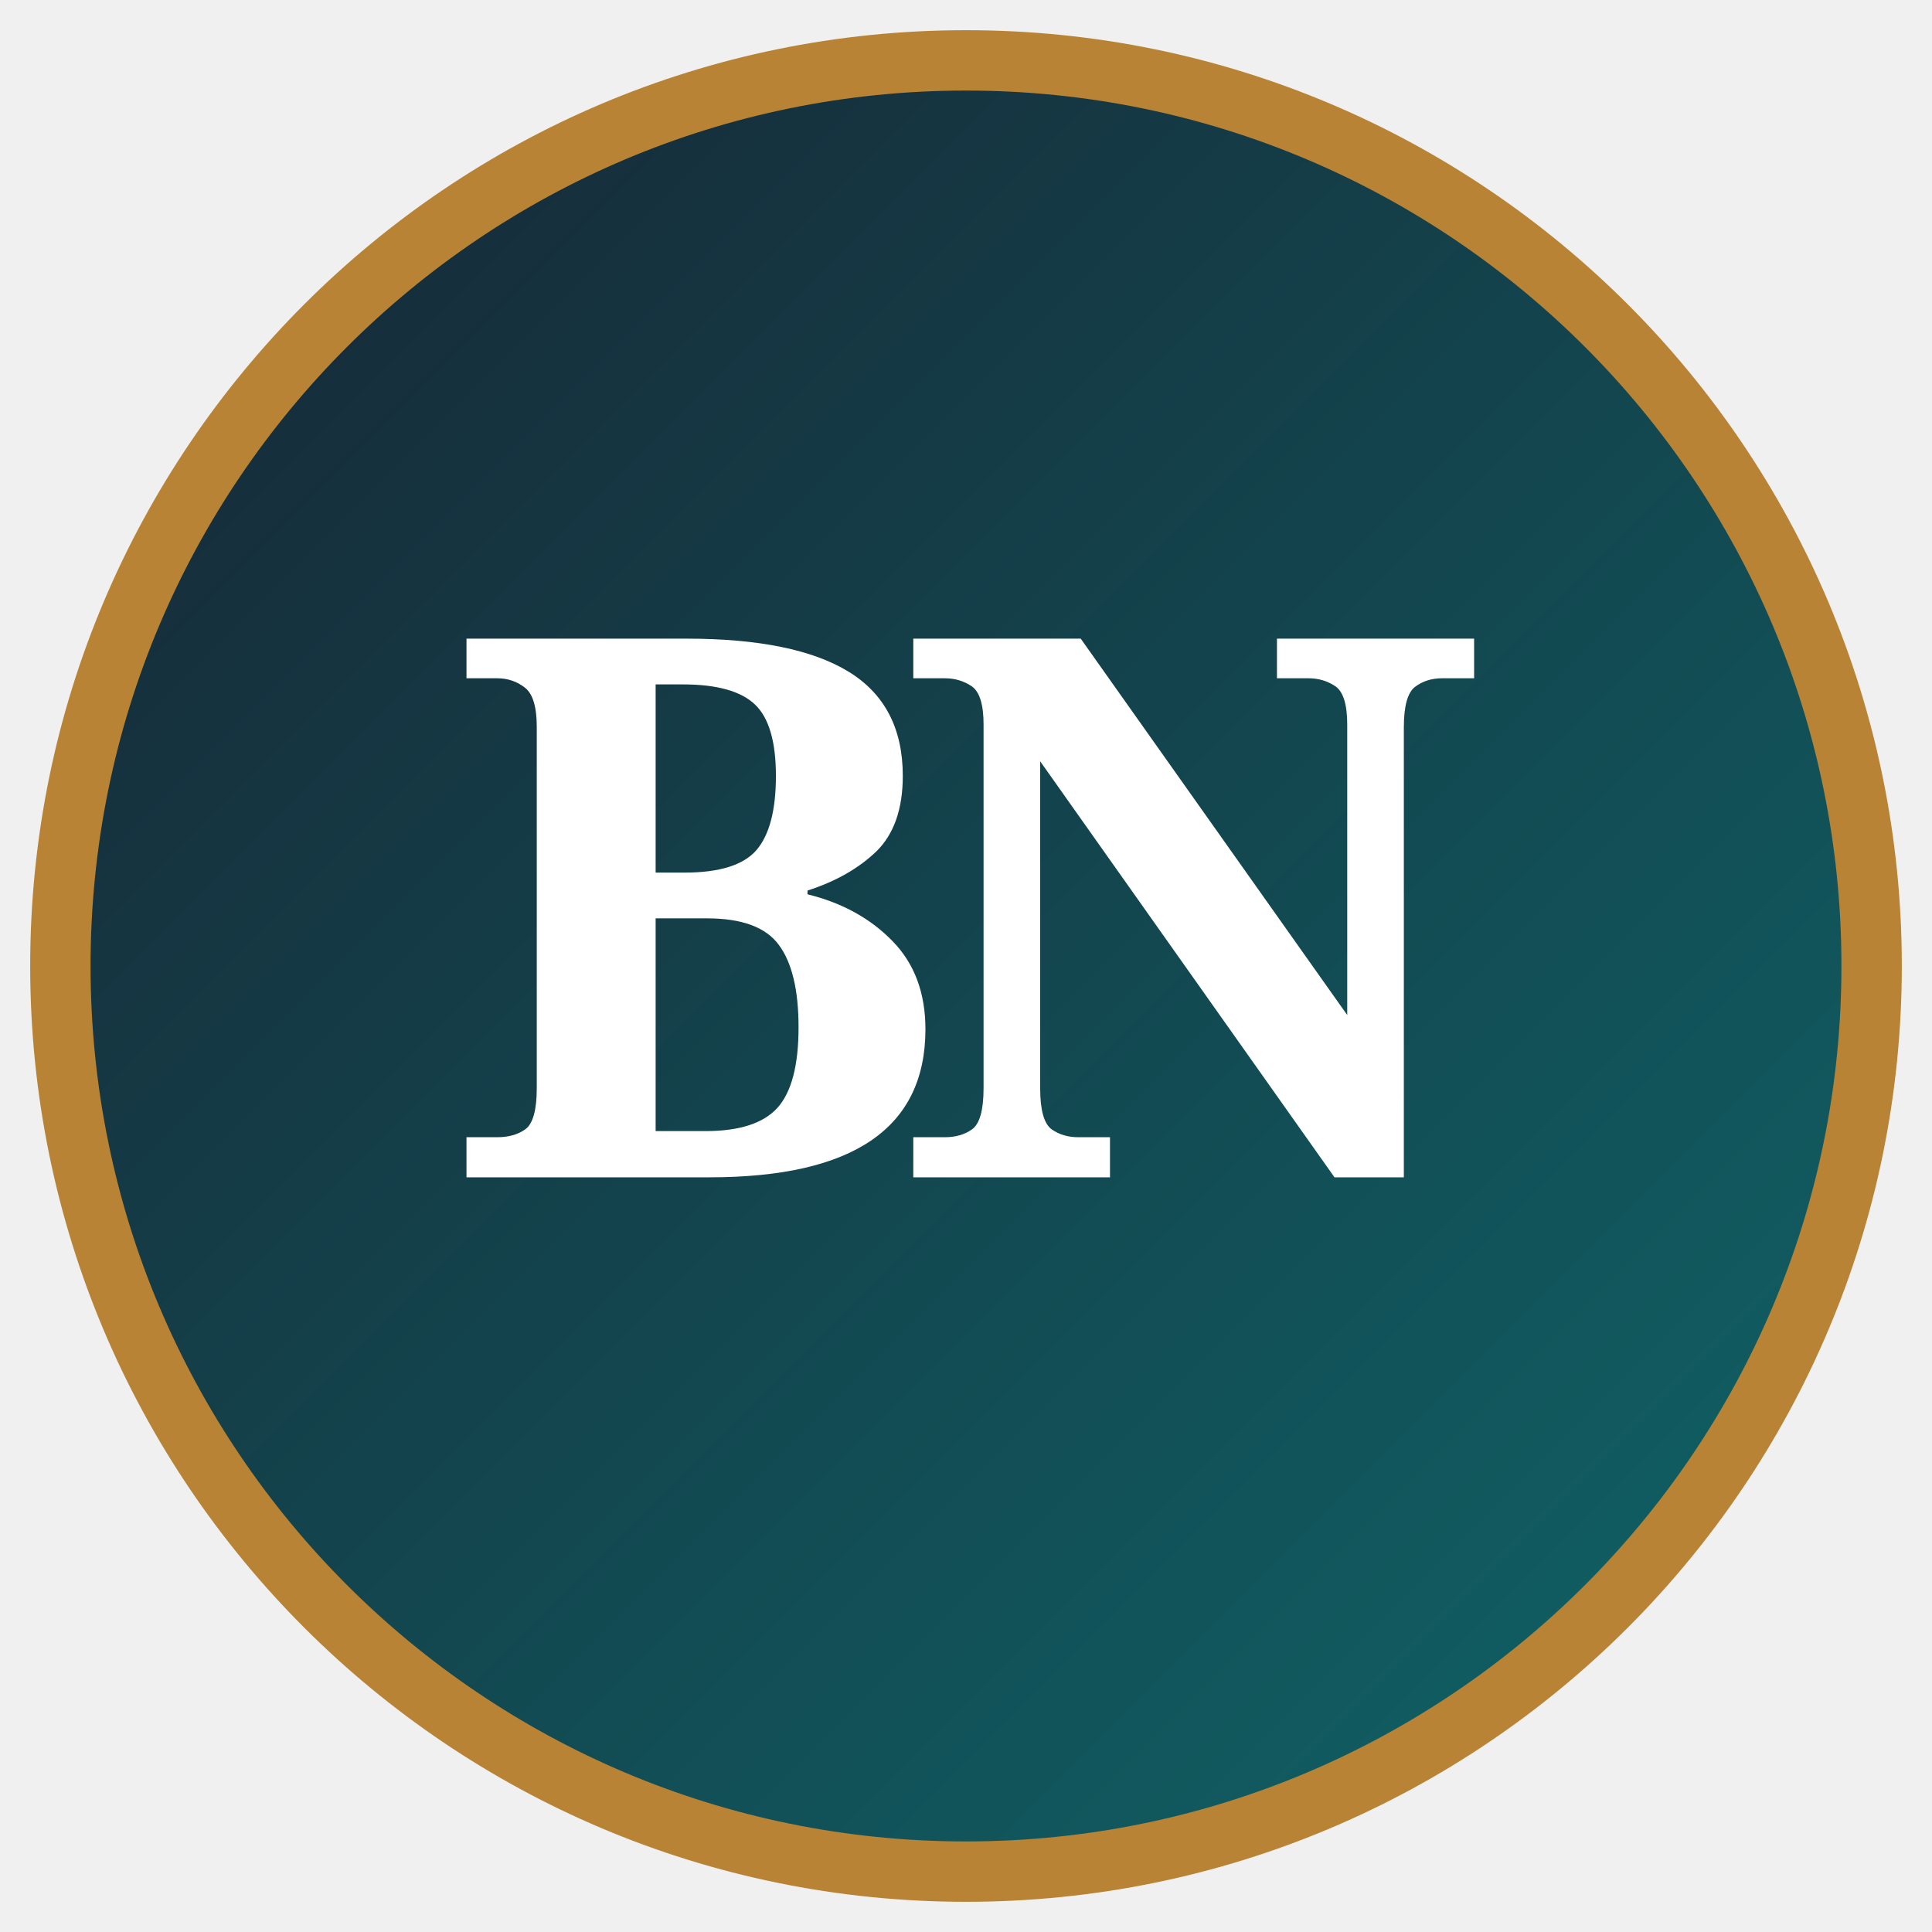
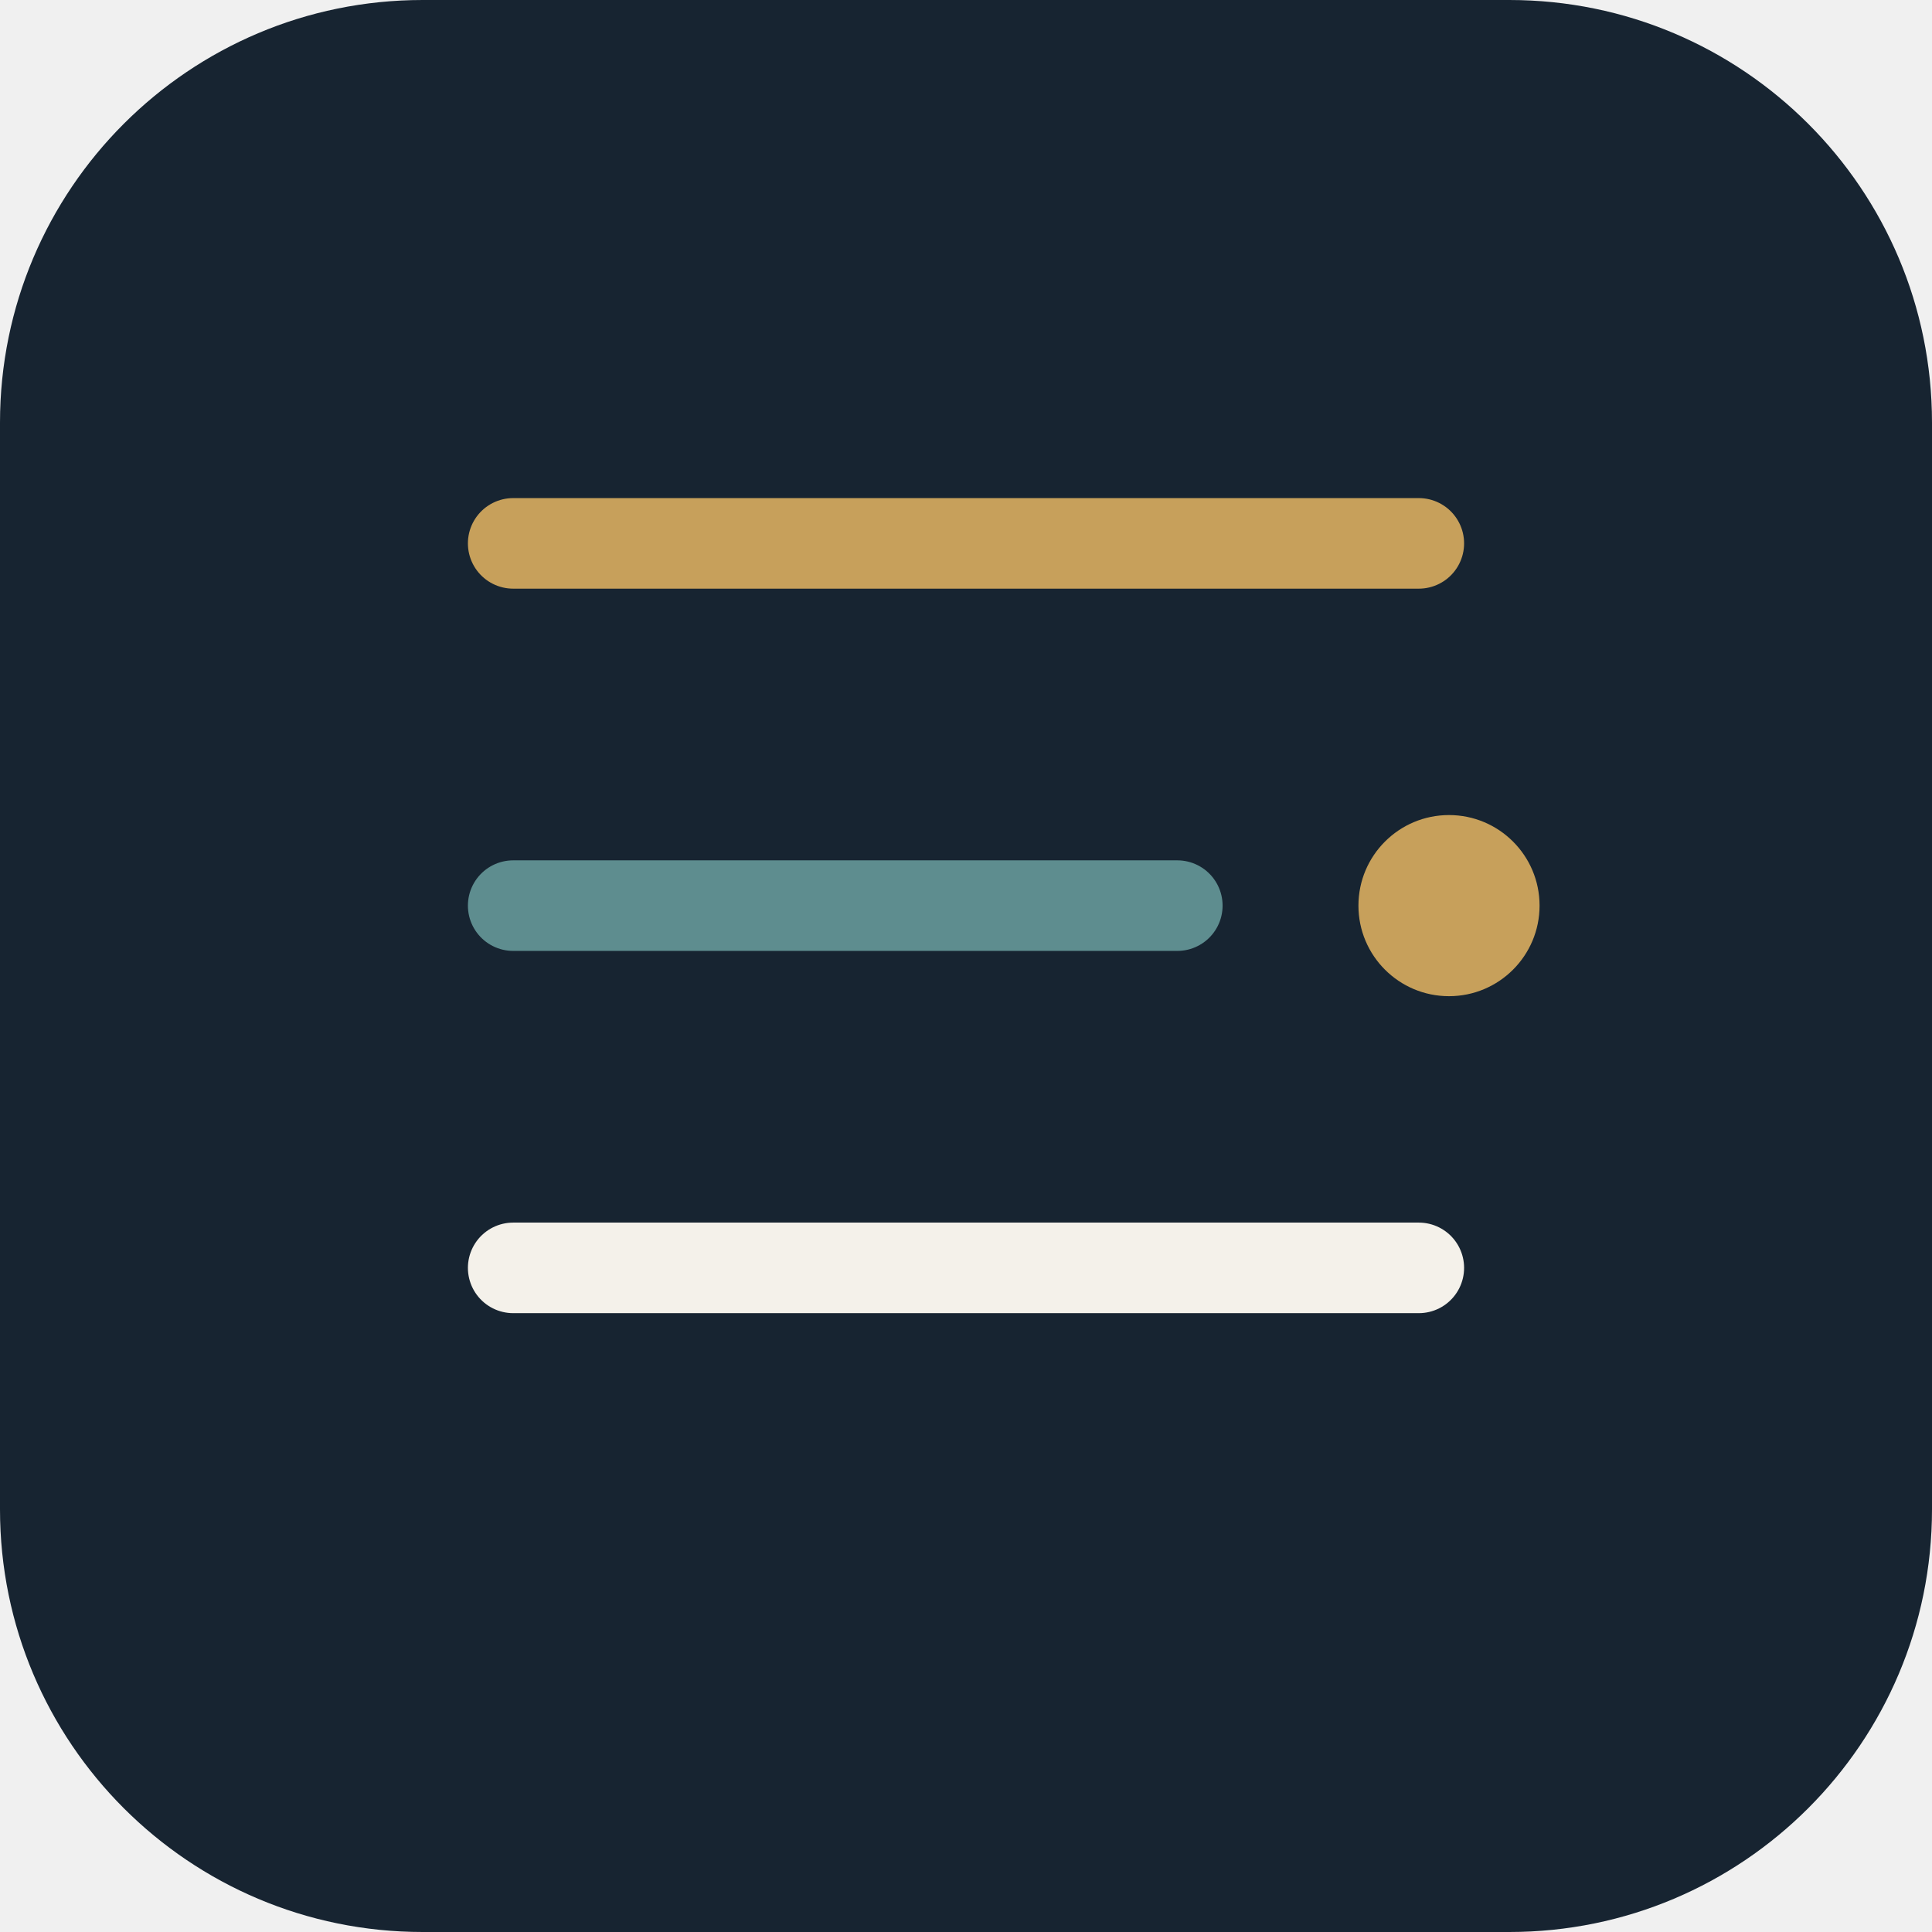
<svg xmlns="http://www.w3.org/2000/svg" viewBox="0 0 64 64">
-   <defs>
-     <linearGradient id="g" x1="0" x2="1" y1="0" y2="1">
-       <stop stop-color="#172433" />
-       <stop offset="1" stop-color="#0f6669" />
-     </linearGradient>
-   </defs>
-   <circle cx="32" cy="32" r="30" fill="url(#g)" stroke="#b88335" stroke-width="2" />
-   <text x="32" y="39" text-anchor="middle" font-family="Georgia, serif" font-size="25" font-weight="700" fill="#fff" letter-spacing="-2">BN</text>
+   <rect width="64" height="64" rx="14" fill="#172431" />
+   <path d="M17 18h30" stroke="#C7A05B" stroke-width="3" stroke-linecap="round" />
+   <path d="M17 30h22" stroke="#5E8D8F" stroke-width="3" stroke-linecap="round" />
+   <path d="M17 42h30" stroke="#F4F1EA" stroke-width="3" stroke-linecap="round" />
+   <circle cx="48" cy="30" r="3" fill="#C7A05B" />
</svg>
